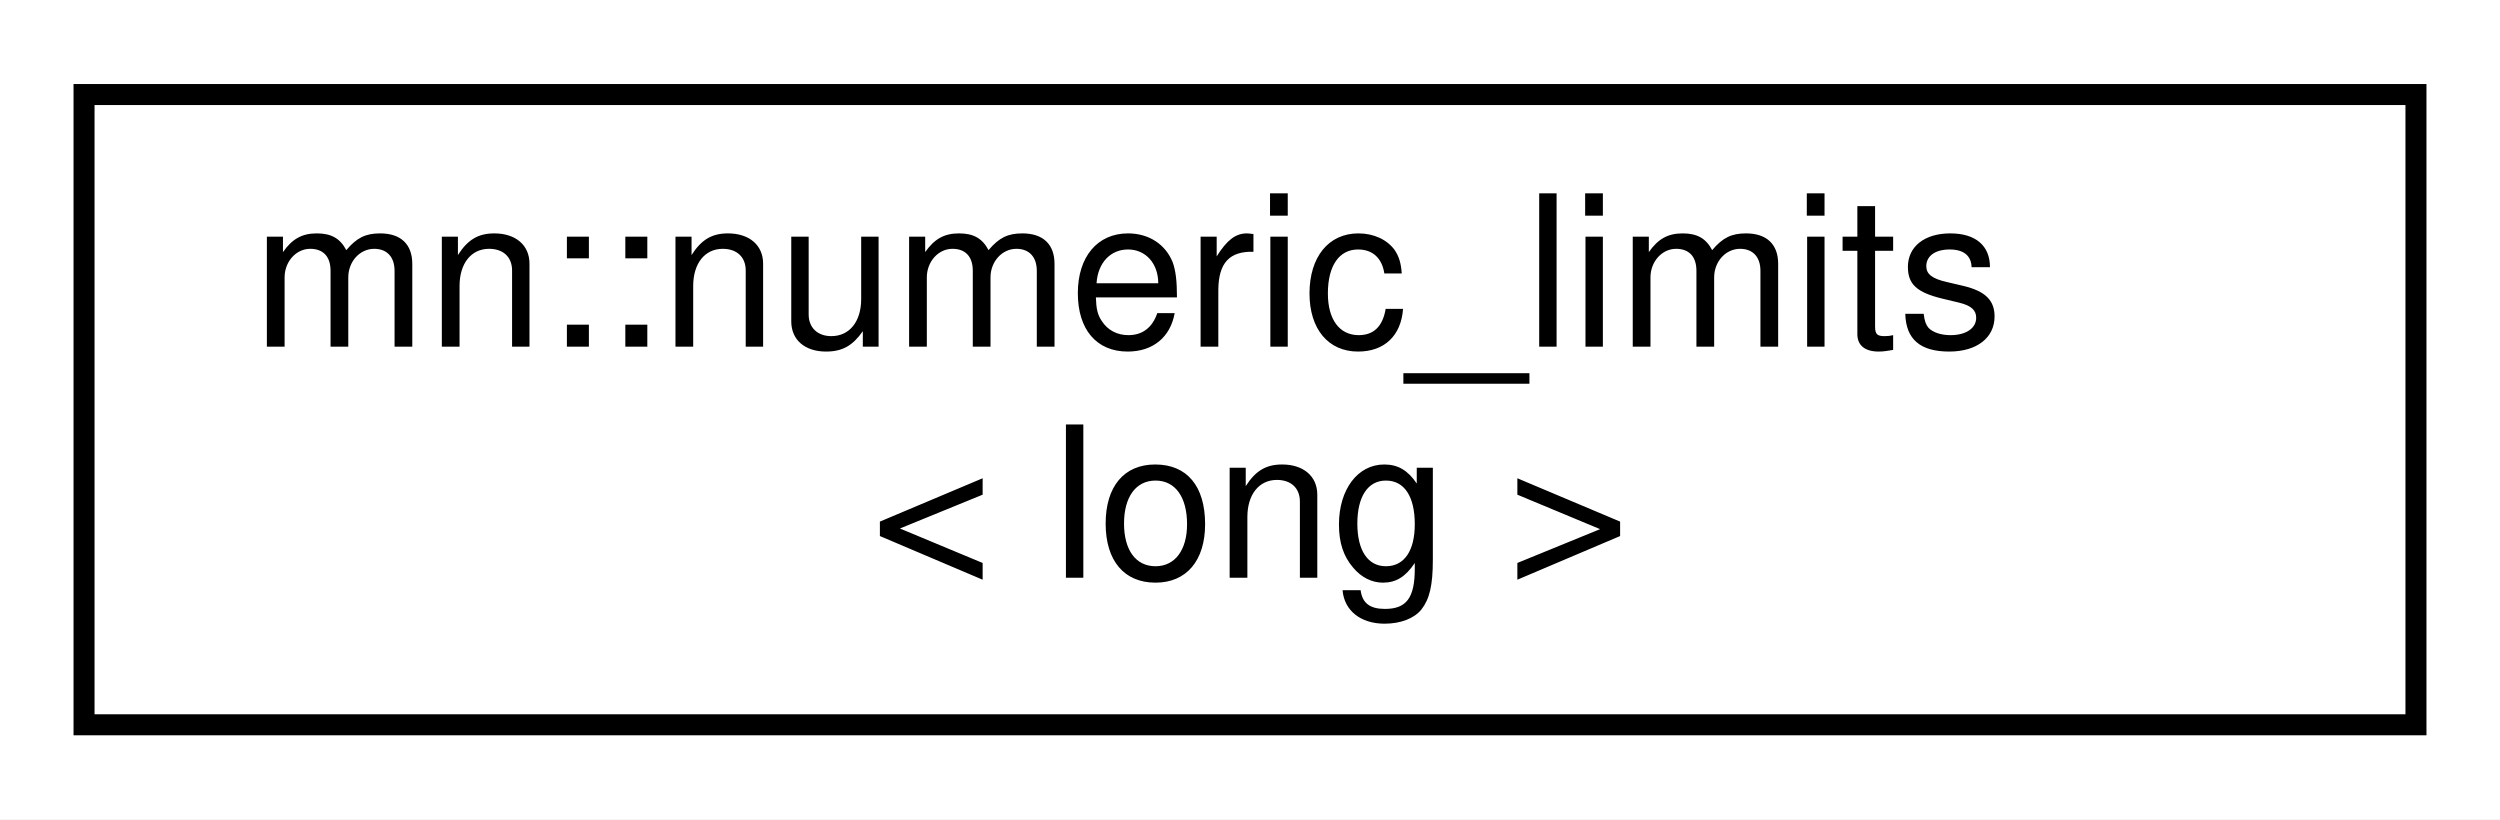
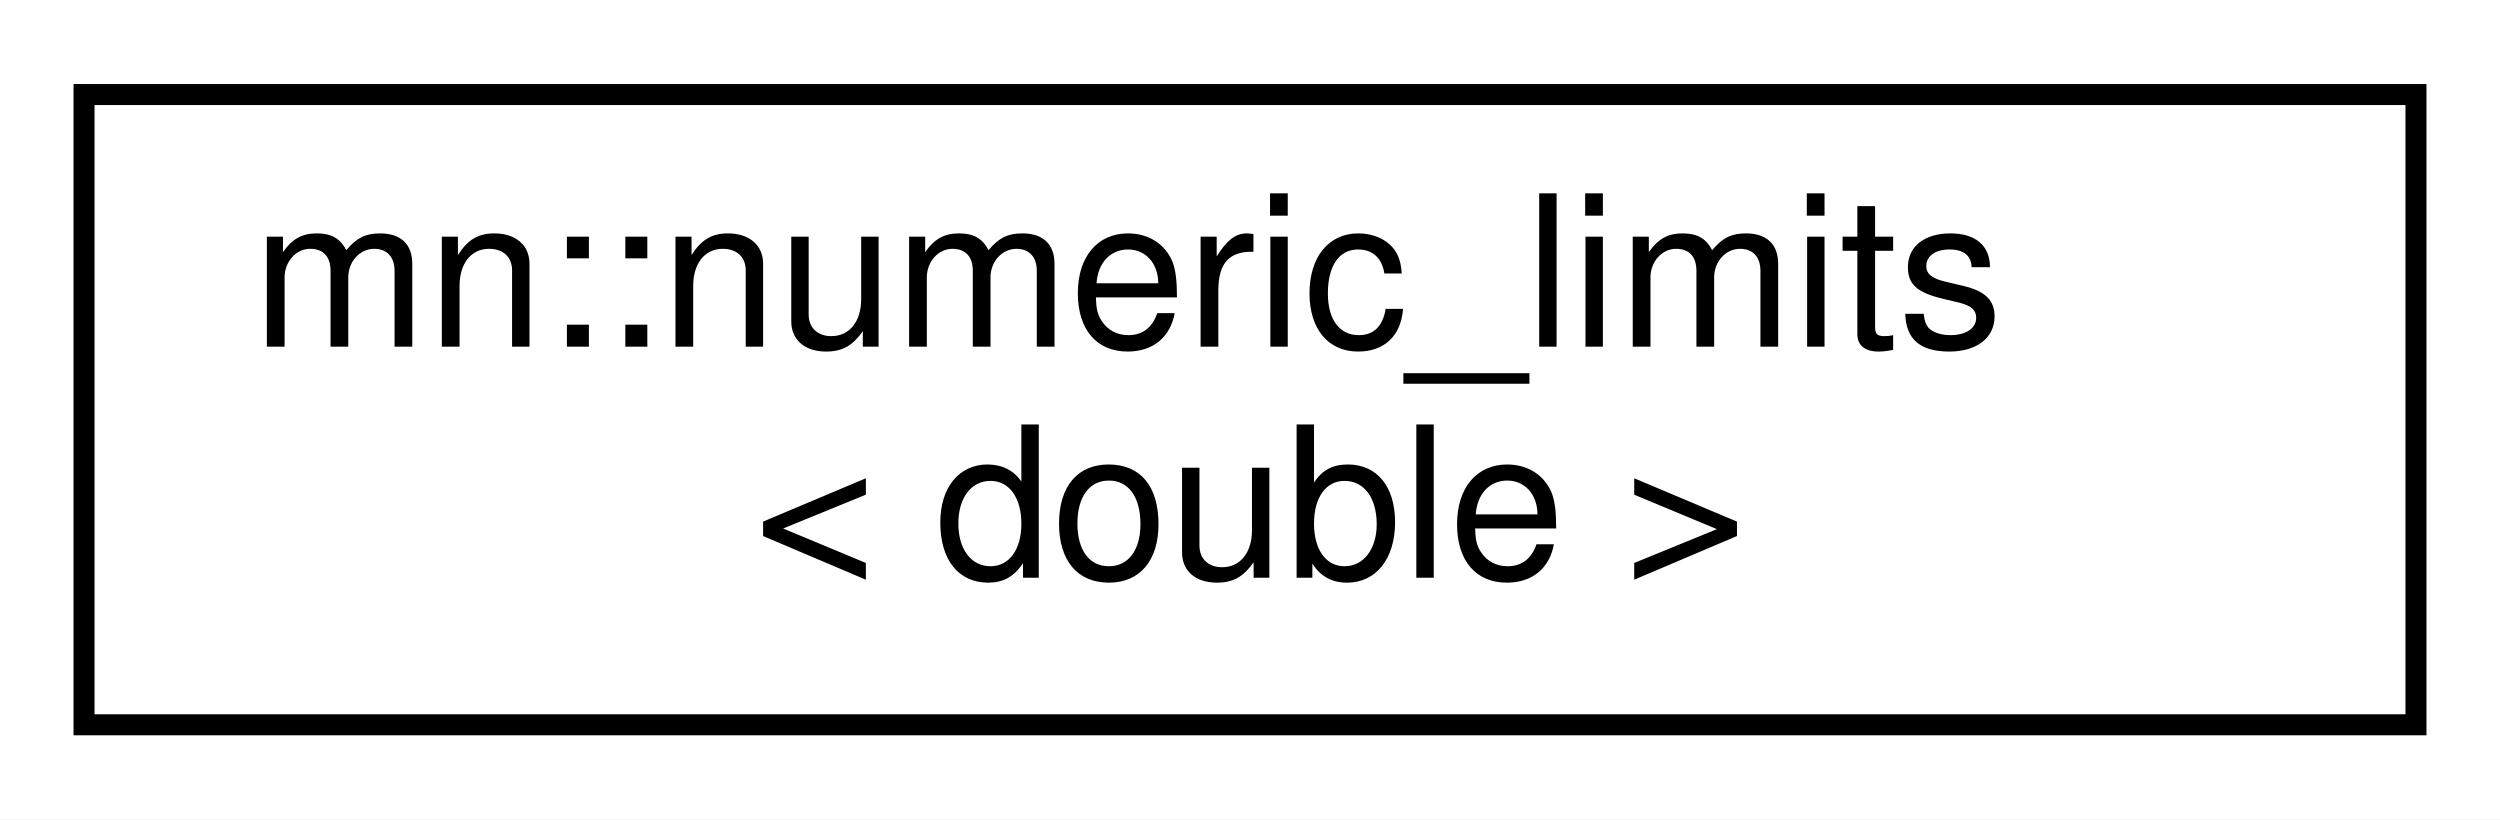
<svg xmlns="http://www.w3.org/2000/svg" xmlns:xlink="http://www.w3.org/1999/xlink" width="119pt" height="39pt" viewBox="0.00 0.00 119.00 39.00">
  <g id="graph0" class="graph" transform="scale(1 1) rotate(0) translate(4 35)">
    <polygon fill="white" stroke="transparent" points="-4,4 -4,-35 115,-35 115,4 -4,4" />
    <g id="node1" class="node">
      <g id="a_node1">
-         <a xlink:href="classmn_1_1numeric__limits_3_01long_01_4.html" target="_top" xlink:title="Spezial version for long.">
+         <a xlink:href="classmn_1_1numeric__limits_3_01double_01_4.html" target="_top" xlink:title="Spezial version for double.">
          <polygon fill="white" stroke="black" points="0,-0.5 0,-30.5 111,-30.5 111,-0.5 0,-0.5" />
          <text text-anchor="start" x="8" y="-18.5" font-family="Helvetica,sans-Serif" font-size="10.00">mn::numeric_limits</text>
-           <text text-anchor="middle" x="55.5" y="-7.5" font-family="Helvetica,sans-Serif" font-size="10.00">&lt; long &gt;</text>
+           <text text-anchor="middle" x="55.5" y="-7.5" font-family="Helvetica,sans-Serif" font-size="10.00">&lt; double &gt;</text>
        </a>
      </g>
    </g>
  </g>
</svg>
